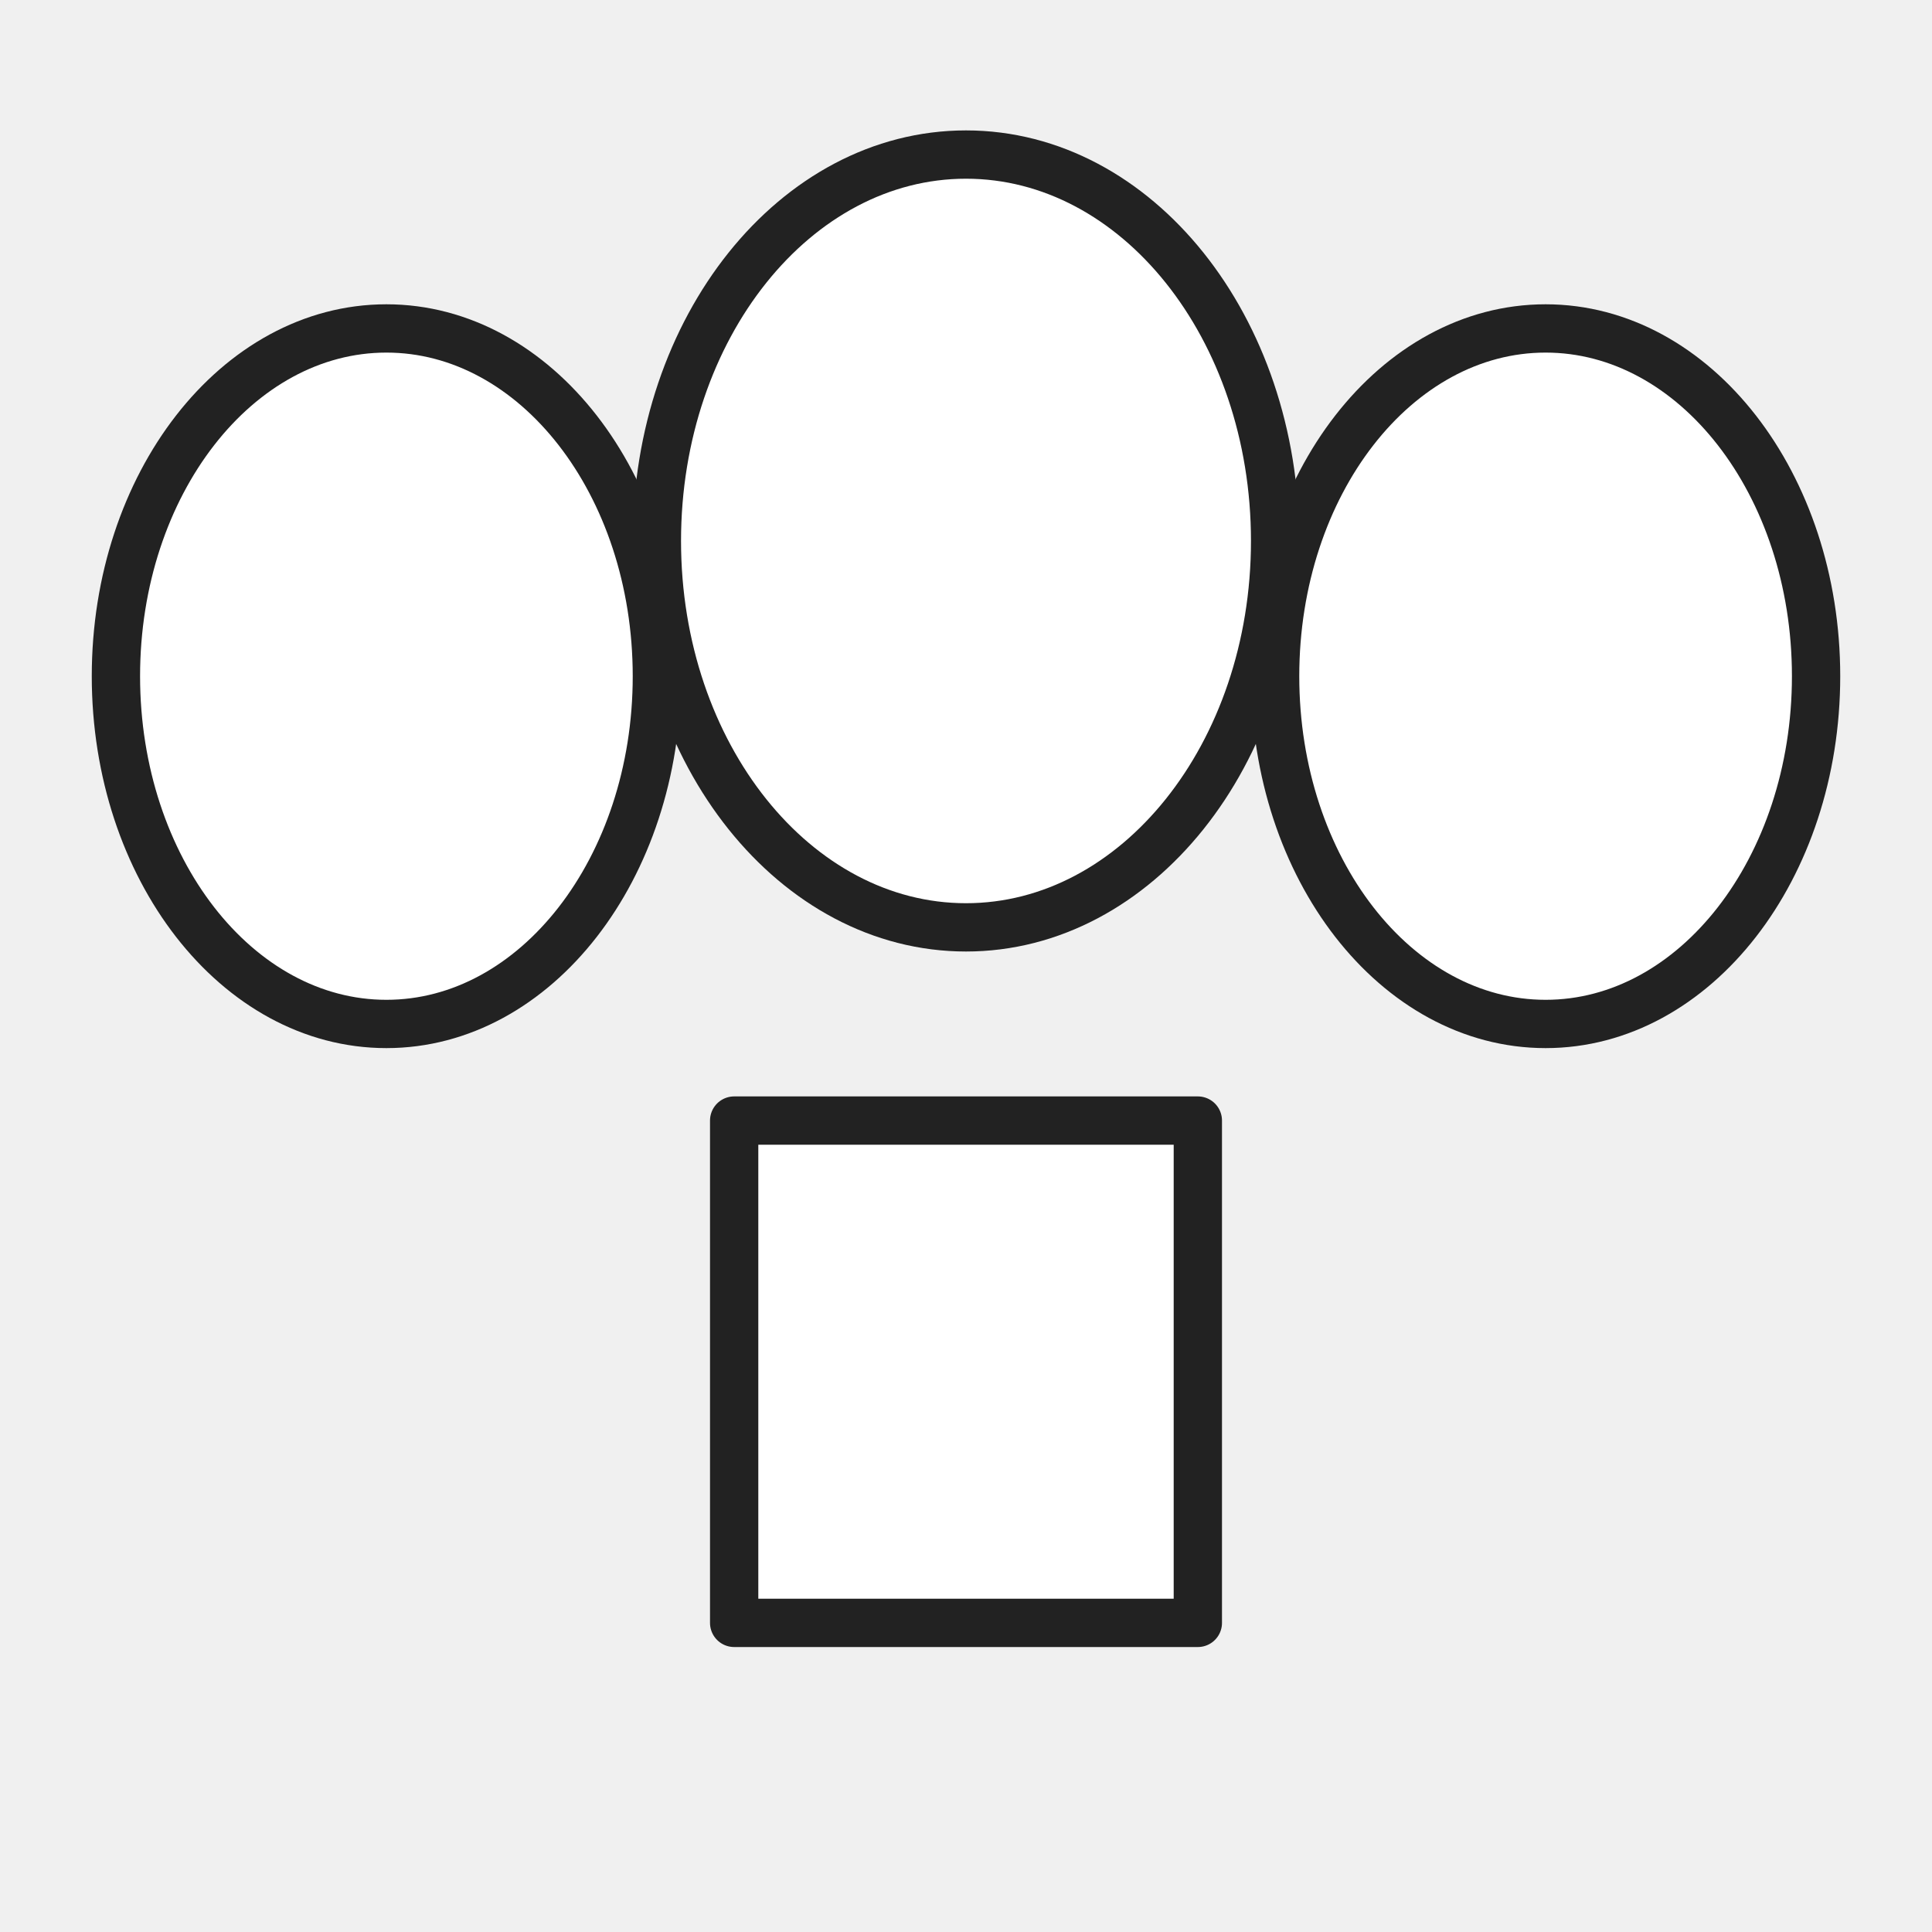
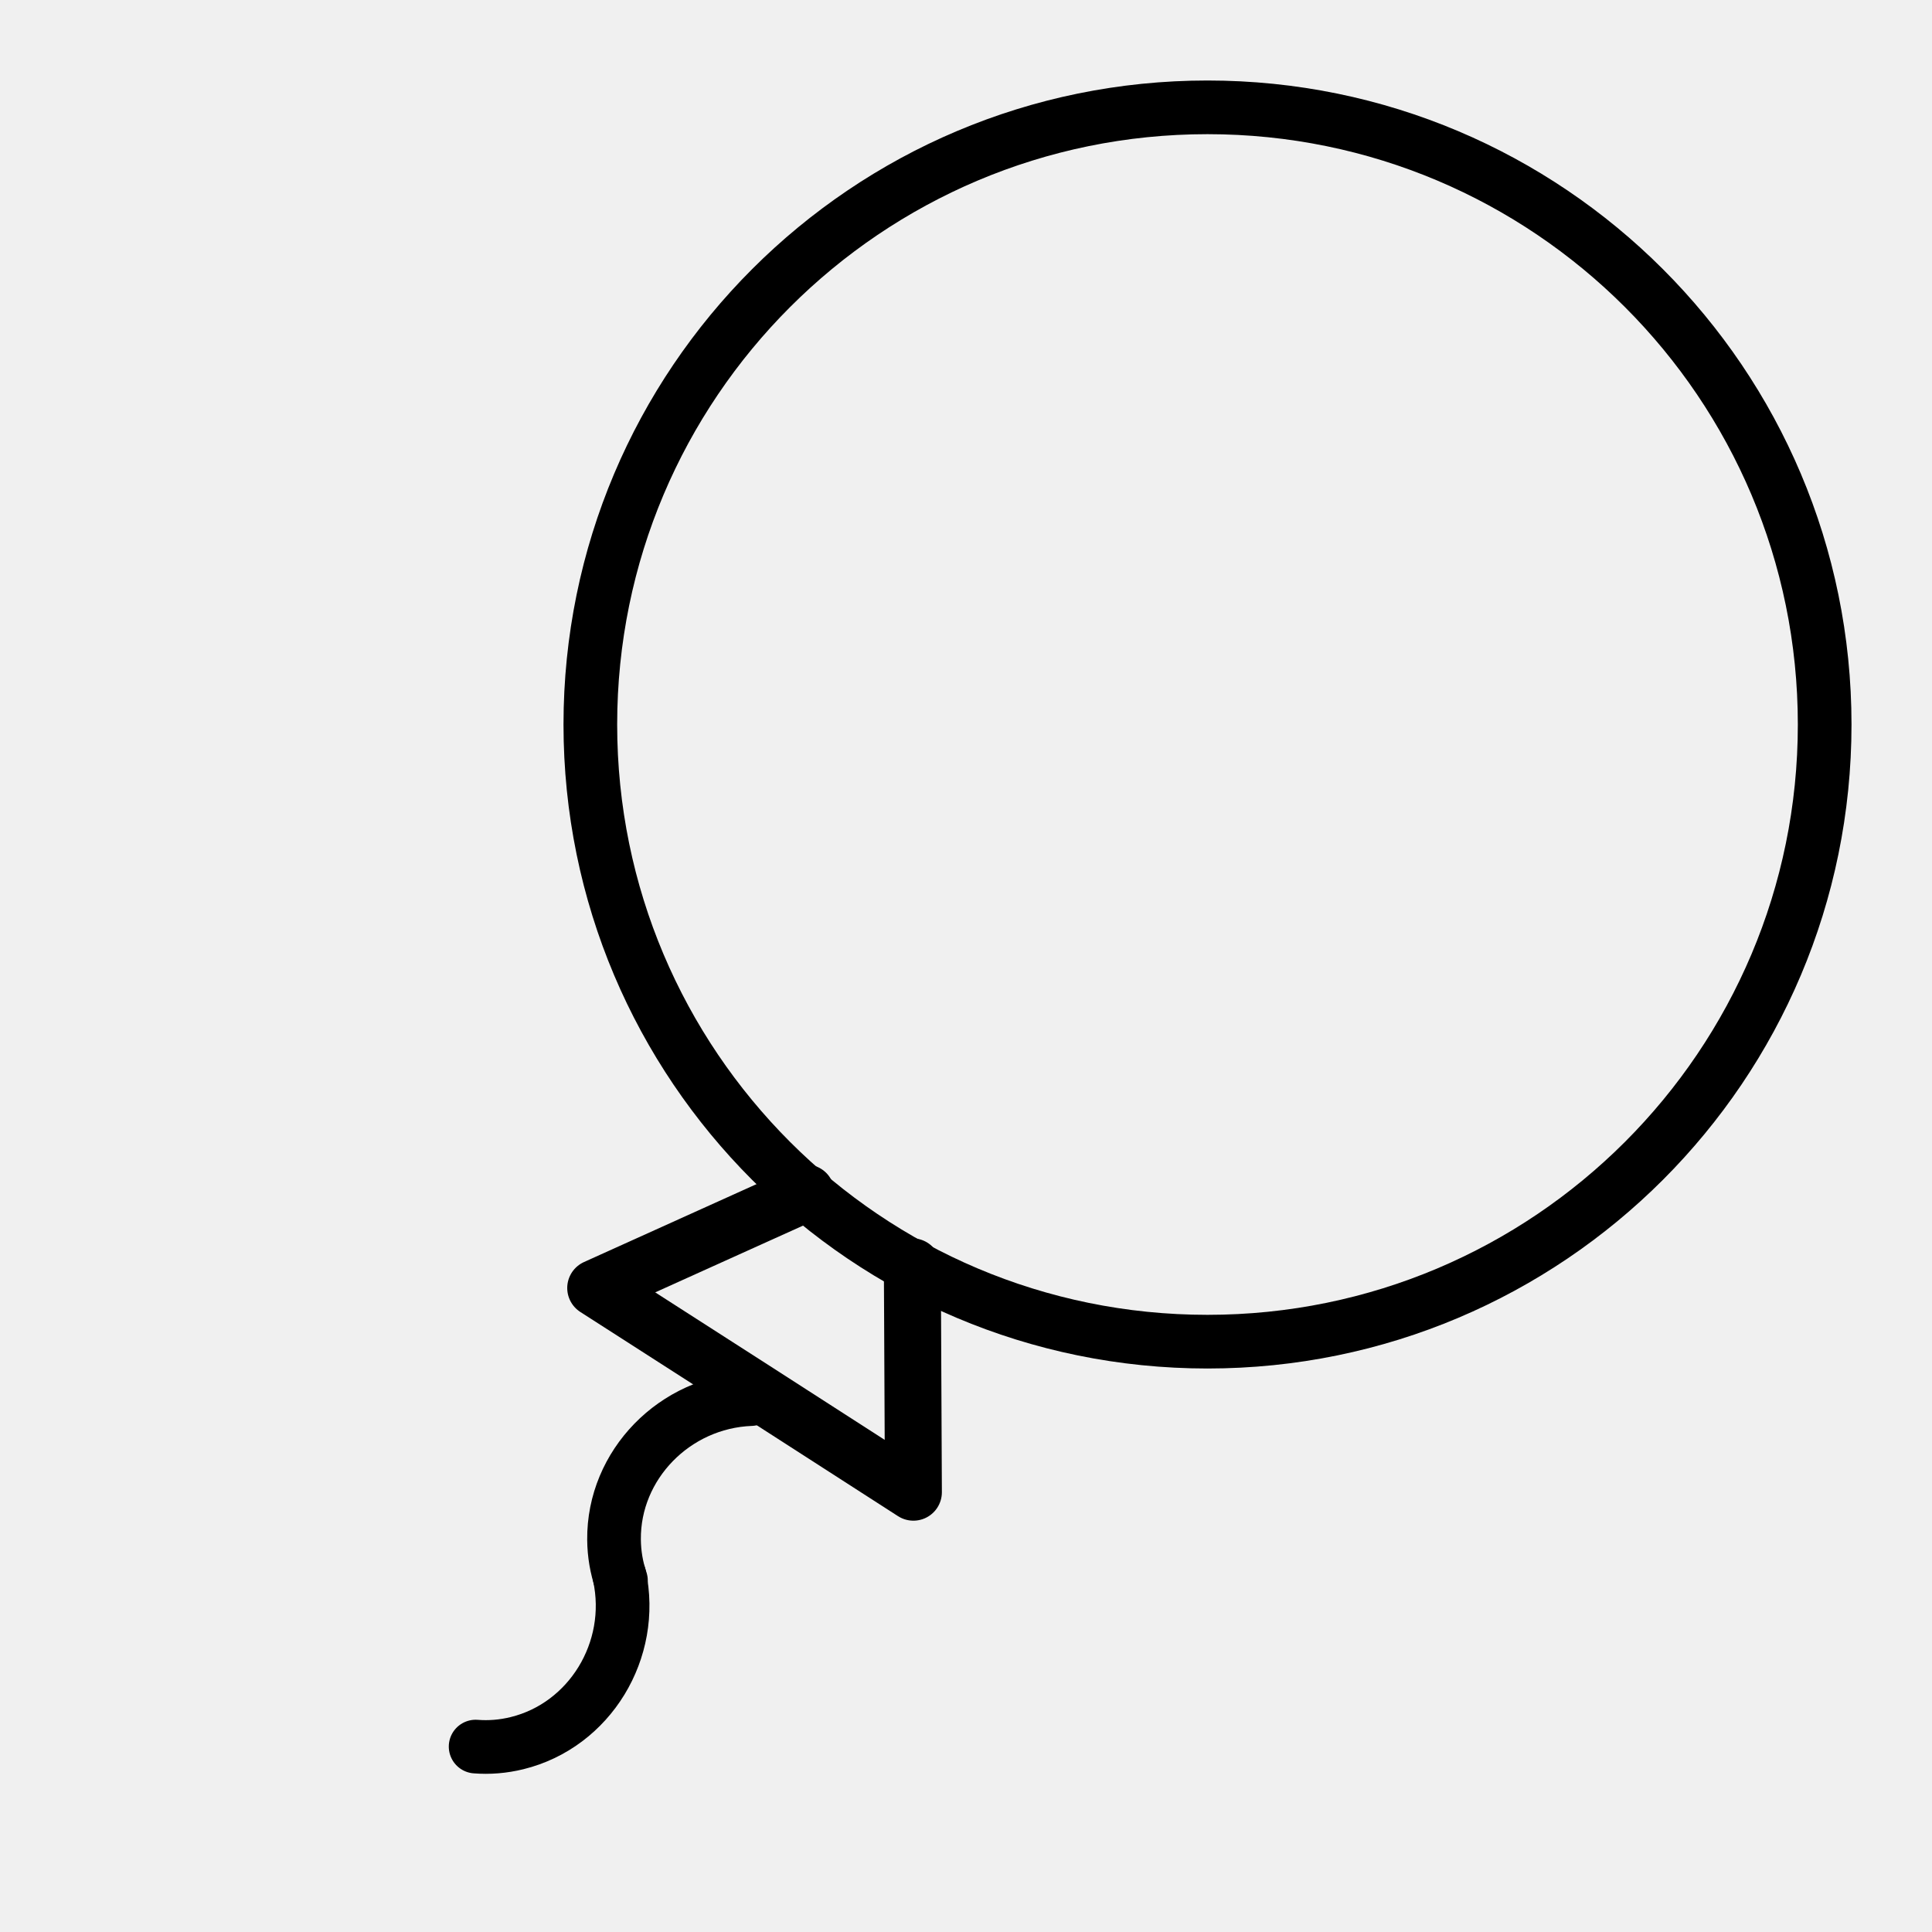
<svg xmlns="http://www.w3.org/2000/svg" viewBox="0 0 100 100">
-   <ellipse cx="20" cy="35" rx="14" ry="18" data-zona="globoIzq" data-color="#e74c3c" fill="#ffffff" stroke="#222" stroke-width="2.5" />
-   <ellipse cx="80" cy="35" rx="14" ry="18" data-zona="globoDer" data-color="#3aa1c9" fill="#ffffff" stroke="#222" stroke-width="2.5" />
-   <ellipse cx="50" cy="28" rx="16" ry="20" data-zona="globoCentro" data-color="#f4c542" fill="#ffffff" stroke="#222" stroke-width="2.5" />
-   <rect x="38" y="58" width="24" height="26" data-zona="canasta" data-color="#8a5a34" fill="#ffffff" stroke="#222" stroke-width="2.5" stroke-linejoin="round" />
+   <g transform="scale(1.38889)">
+     <g>
+       <polyline fill="none" stroke="#000000" stroke-linecap="round" stroke-linejoin="round" stroke-miterlimit="10" stroke-width="2.122" points="34,47.21 34.01,49.15 34.04,55.61 28.12,51.8 22.2,48 28.09,45.34 30.04,44.46" />
+       <circle cx="45" cy="27" r="23" fill="none" stroke="#000000" stroke-miterlimit="10" stroke-width="2" />
+       <path fill="none" stroke="#000000" stroke-linecap="round" stroke-linejoin="round" stroke-miterlimit="10" stroke-width="2" d="M17.725,65.09c0.505,0.04,1.025-0,1.547-0.129c2.704-0.665,4.41-3.458,3.812-6.239" />
+       <path fill="none" stroke="#000000" stroke-linecap="round" stroke-linejoin="round" stroke-miterlimit="10" stroke-width="2" d="M23.141,58.907c-0.163-0.479-0.254-0.994-0.258-1.531c-0.025-2.784,2.26-5.128,5.102-5.236" />
+     </g>
+   </g>
</svg>
